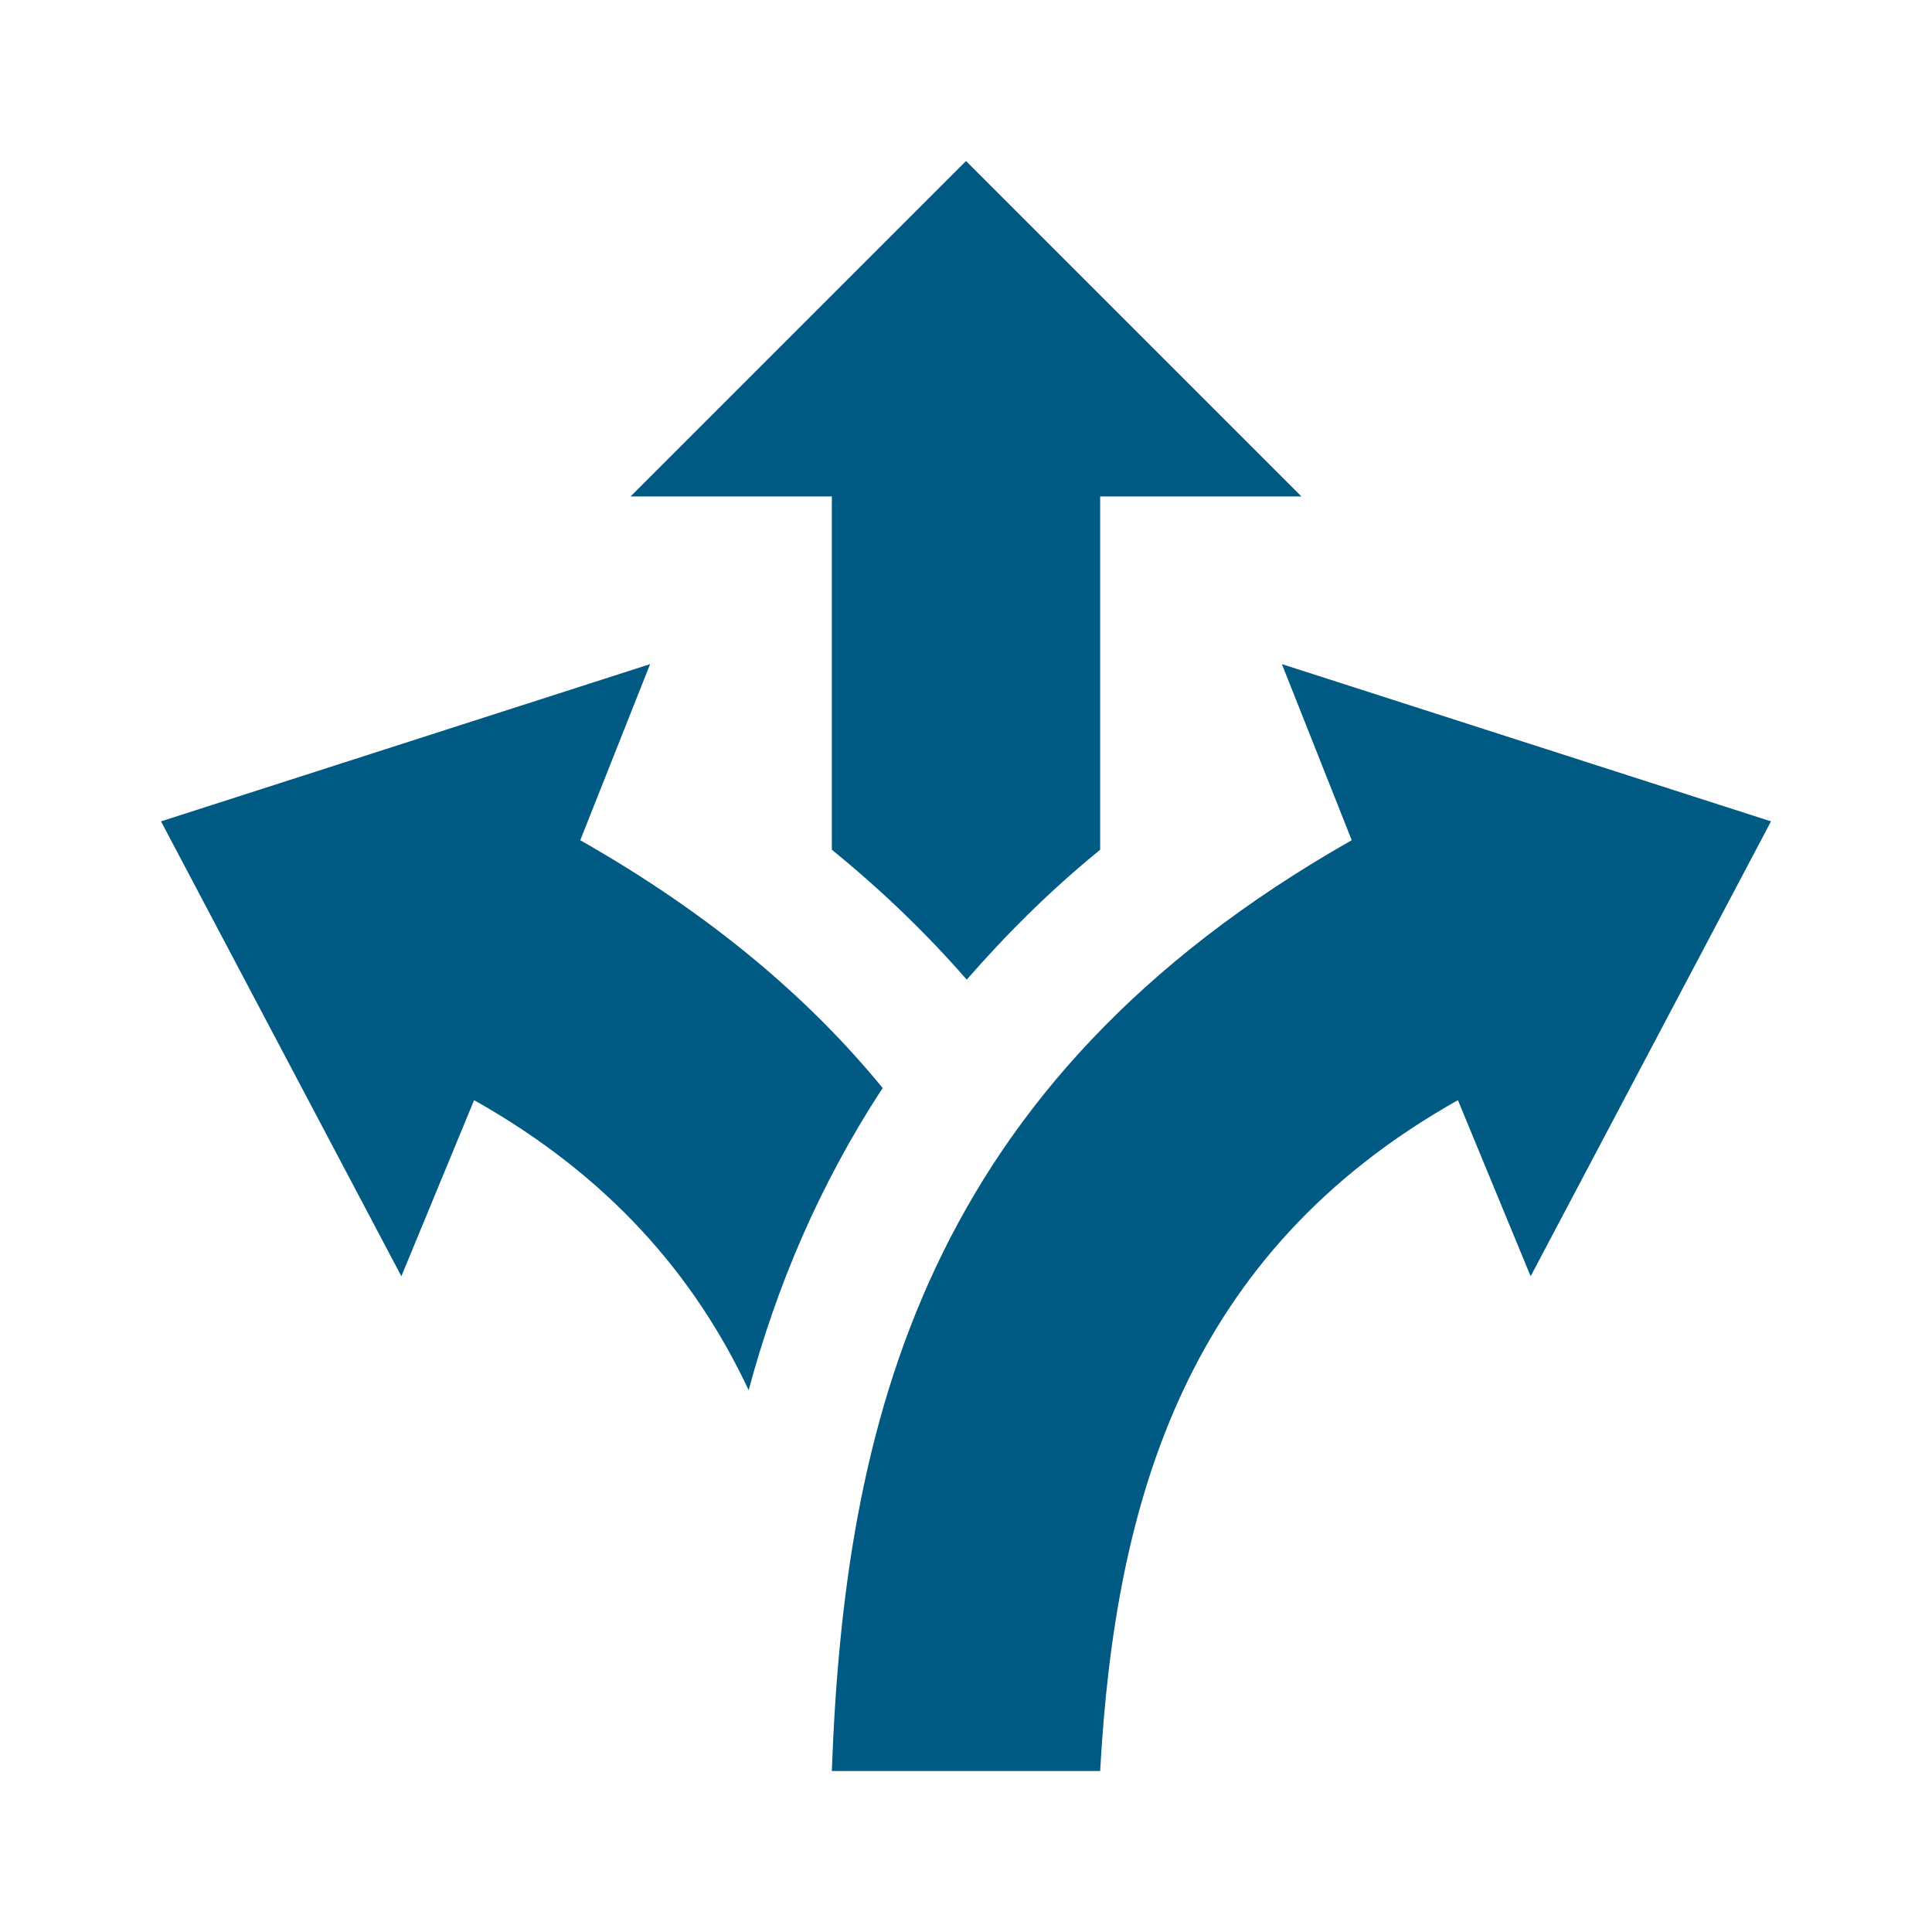
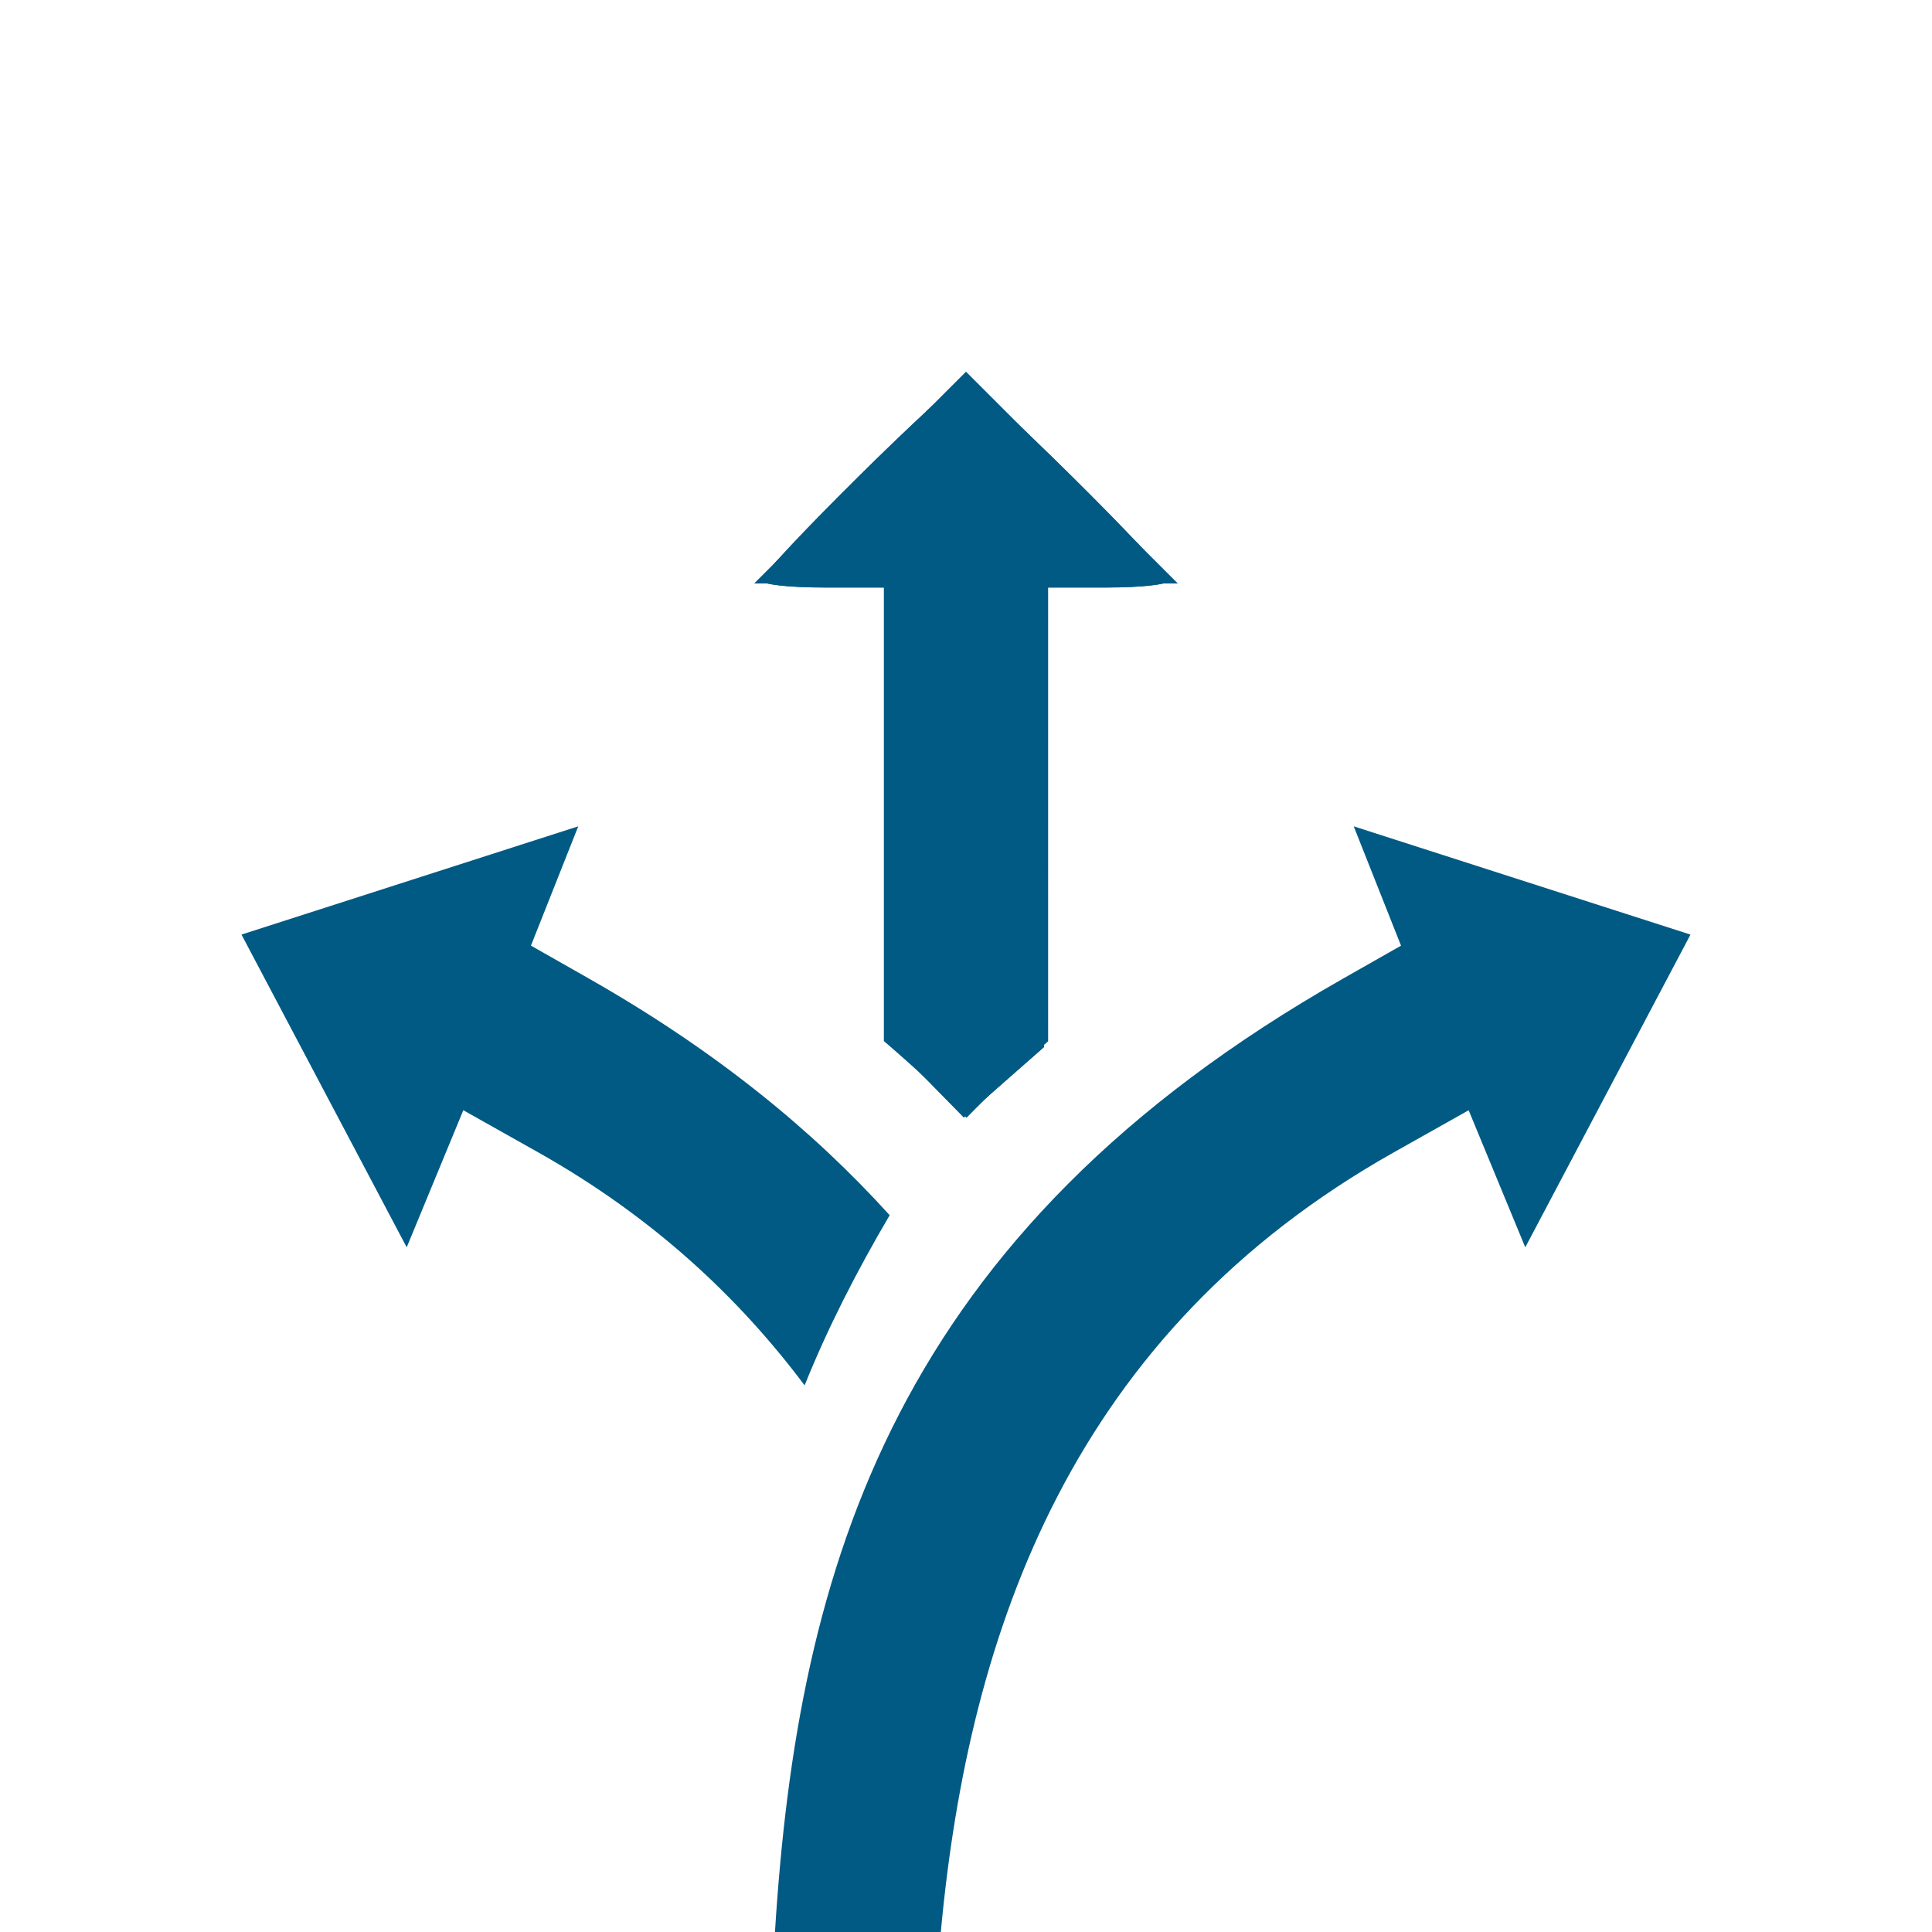
<svg xmlns="http://www.w3.org/2000/svg" width="120" height="120" viewBox="0 0 120 120" id="svg2" version="1.1">
  <defs id="defs4" />
  <g id="layer1" transform="translate(0,-932.3622)">
-     <path id="path4679" d="m 110,983.379 -14.929,28.254 -4.517,-10.938 c -16.875,9.492 -21.292,24.837 -22.221,41.667 l -16.667,0 c 0.787,-21.446 5.658,-42.692 32.292,-57.813 L 79.621,973.612 110,983.379 Z m -55.175,16.563 c -4.575,-5.588 -10.658,-10.775 -18.783,-15.392 l 4.338,-10.938 -30.379,9.767 14.929,28.254 4.517,-10.938 c 8.408,4.729 13.721,10.917 17.054,18.012 1.717,-6.388 4.358,-12.717 8.325,-18.767 z m 5.175,-57.579 -20.833,20.833 12.5,0 0,21.946 c 3.183,2.587 5.95,5.283 8.379,8.067 2.425,-2.775 5.112,-5.483 8.287,-8.067 l 0,-21.946 12.5,0 -20.833,-20.833 z" style="fill:#005a84" />
+     <g id="g4404" transform="matrix(1.176951,0,0,1.176951,-64.1676,311.3003)">
+       <path id="path4360" d="m 85.036,571.296 -2.496,6.295 3.025,1.719 c 6.768,3.845 11.877,8.057 15.906,12.508 -1.738,2.958 -3.269,5.944 -4.488,8.98 -3.519,-4.694 -8.064,-8.924 -14.078,-12.307 l -3.934,-2.213 -2.988,7.234 -8.719,-16.504 17.771,-5.713 z" style="color:#000000;font-style:normal;font-variant:normal;font-weight:normal;font-stretch:normal;font-size:medium;line-height:normal;font-family:sans-serif;text-indent:0;text-align:start;text-decoration:none;text-decoration-line:none;text-decoration-style:solid;text-decoration-color:#000000;letter-spacing:normal;word-spacing:normal;text-transform:none;direction:ltr;block-progression:tb;writing-mode:lr-tb;baseline-shift:baseline;text-anchor:start;white-space:normal;clip-rule:nonzero;display:inline;overflow:visible;visibility:visible;opacity:1;isolation:auto;mix-blend-mode:normal;color-interpolation:sRGB;color-interpolation-filters:linearRGB;solid-color:#000000;solid-opacity:1;fill:#005a84;fill-opacity:1;fill-rule:nonzero;stroke:none;stroke-width:8;stroke-linecap:butt;stroke-linejoin:miter;stroke-miterlimit:4;stroke-dasharray:none;stroke-dashoffset:0;stroke-opacity:1;color-rendering:auto;image-rendering:auto;shape-rendering:auto;text-rendering:auto;enable-background:accumulate" />
+       <path id="path4679-7-8" d="m 125.962,571.296 17.771,5.713 -8.719,16.504 -2.988,-7.234 -3.934,2.213 c -16.897,9.504 -22.433,25.073 -23.922,41.154 l -8.752,0 c 1.206,-19.301 6.294,-36.868 30.014,-50.334 l 3.025,-1.719 -2.496,-6.297 z" style="color:#000000;font-style:normal;font-variant:normal;font-weight:normal;font-stretch:normal;font-size:medium;line-height:normal;font-family:sans-serif;text-indent:0;text-align:start;text-decoration:none;text-decoration-line:none;text-decoration-style:solid;text-decoration-color:#000000;letter-spacing:normal;word-spacing:normal;text-transform:none;direction:ltr;block-progression:tb;writing-mode:lr-tb;baseline-shift:baseline;text-anchor:start;white-space:normal;clip-rule:nonzero;display:inline;overflow:visible;visibility:visible;opacity:1;isolation:auto;mix-blend-mode:normal;color-interpolation:sRGB;color-interpolation-filters:linearRGB;solid-color:#000000;solid-opacity:1;fill:#005a84;fill-opacity:1;fill-rule:nonzero;stroke:none;stroke-width:8;stroke-linecap:butt;stroke-linejoin:miter;stroke-miterlimit:4;stroke-dasharray:none;stroke-dashoffset:0;stroke-opacity:1;color-rendering:auto;image-rendering:auto;shape-rendering:auto;text-rendering:auto;enable-background:accumulate" />
+       <g transform="translate(0,2)" id="g4399">
+         <path style="color:#000000;font-style:normal;font-variant:normal;font-weight:normal;font-stretch:normal;font-size:medium;line-height:normal;font-family:sans-serif;text-indent:0;text-align:start;text-decoration:none;text-decoration-line:none;text-decoration-style:solid;text-decoration-color:#000000;letter-spacing:normal;word-spacing:normal;text-transform:none;direction:ltr;block-progression:tb;writing-mode:lr-tb;baseline-shift:baseline;text-anchor:start;white-space:normal;clip-rule:nonzero;display:inline;overflow:visible;visibility:visible;opacity:1;isolation:auto;mix-blend-mode:normal;color-interpolation:sRGB;color-interpolation-filters:linearRGB;solid-color:#000000;solid-opacity:1;fill:#005a84;fill-opacity:1;fill-rule:nonzero;stroke:none;stroke-width:8;stroke-linecap:butt;stroke-linejoin:miter;stroke-miterlimit:4;stroke-dasharray:none;stroke-dashoffset:0;stroke-opacity:1;color-rendering:auto;image-rendering:auto;shape-rendering:auto;text-rendering:auto;enable-background:accumulate" d="m 105.499,545.302 11.178,11.176 -6.844,0 0,24.164 c -1.531,1.326 -2.973,2.667 -4.305,4.033 -1.361,-1.376 -2.821,-2.723 -4.363,-4.047 l 0,-24.15 -6.844,0 11.178,-11.176 z" id="path4366" />
+         <path style="opacity:0.98;fill:#005a84;fill-opacity:1;stroke:none;stroke-width:0.1;stroke-opacity:0" d="m 103.3,582.532 -2.088,-2.128 0,-11.856 0,-11.856 -3.25,0 c -1.788,0 -3.25,-0.165 -3.25,-0.366 0,-0.574 10.17,-10.634 10.75,-10.634 0.58,0 10.75,10.06 10.75,10.634 0,0.202 -1.462,0.366 -3.25,0.366 l -3.25,0 -0.047,12.125 -0.047,12.125 -2.115,1.859 -2.115,1.859 -2.088,-2.128 z" id="path4370" />
+         <path style="opacity:0.98;fill:#005a84;fill-opacity:1;stroke:none;stroke-width:0.1;stroke-opacity:0" d="m 103.3,582.532 -2.088,-2.128 0,-11.856 0,-11.856 -3.25,0 c -1.788,0 -3.25,-0.165 -3.25,-0.366 0,-0.574 10.17,-10.634 10.75,-10.634 0.58,0 10.75,10.06 10.75,10.634 0,0.202 -1.462,0.366 -3.25,0.366 l -3.25,0 -0.047,12.125 -0.047,12.125 -2.115,1.859 -2.115,1.859 -2.088,-2.128 z" id="path4372" />
+       </g>
+     </g>
  </g>
</svg>
